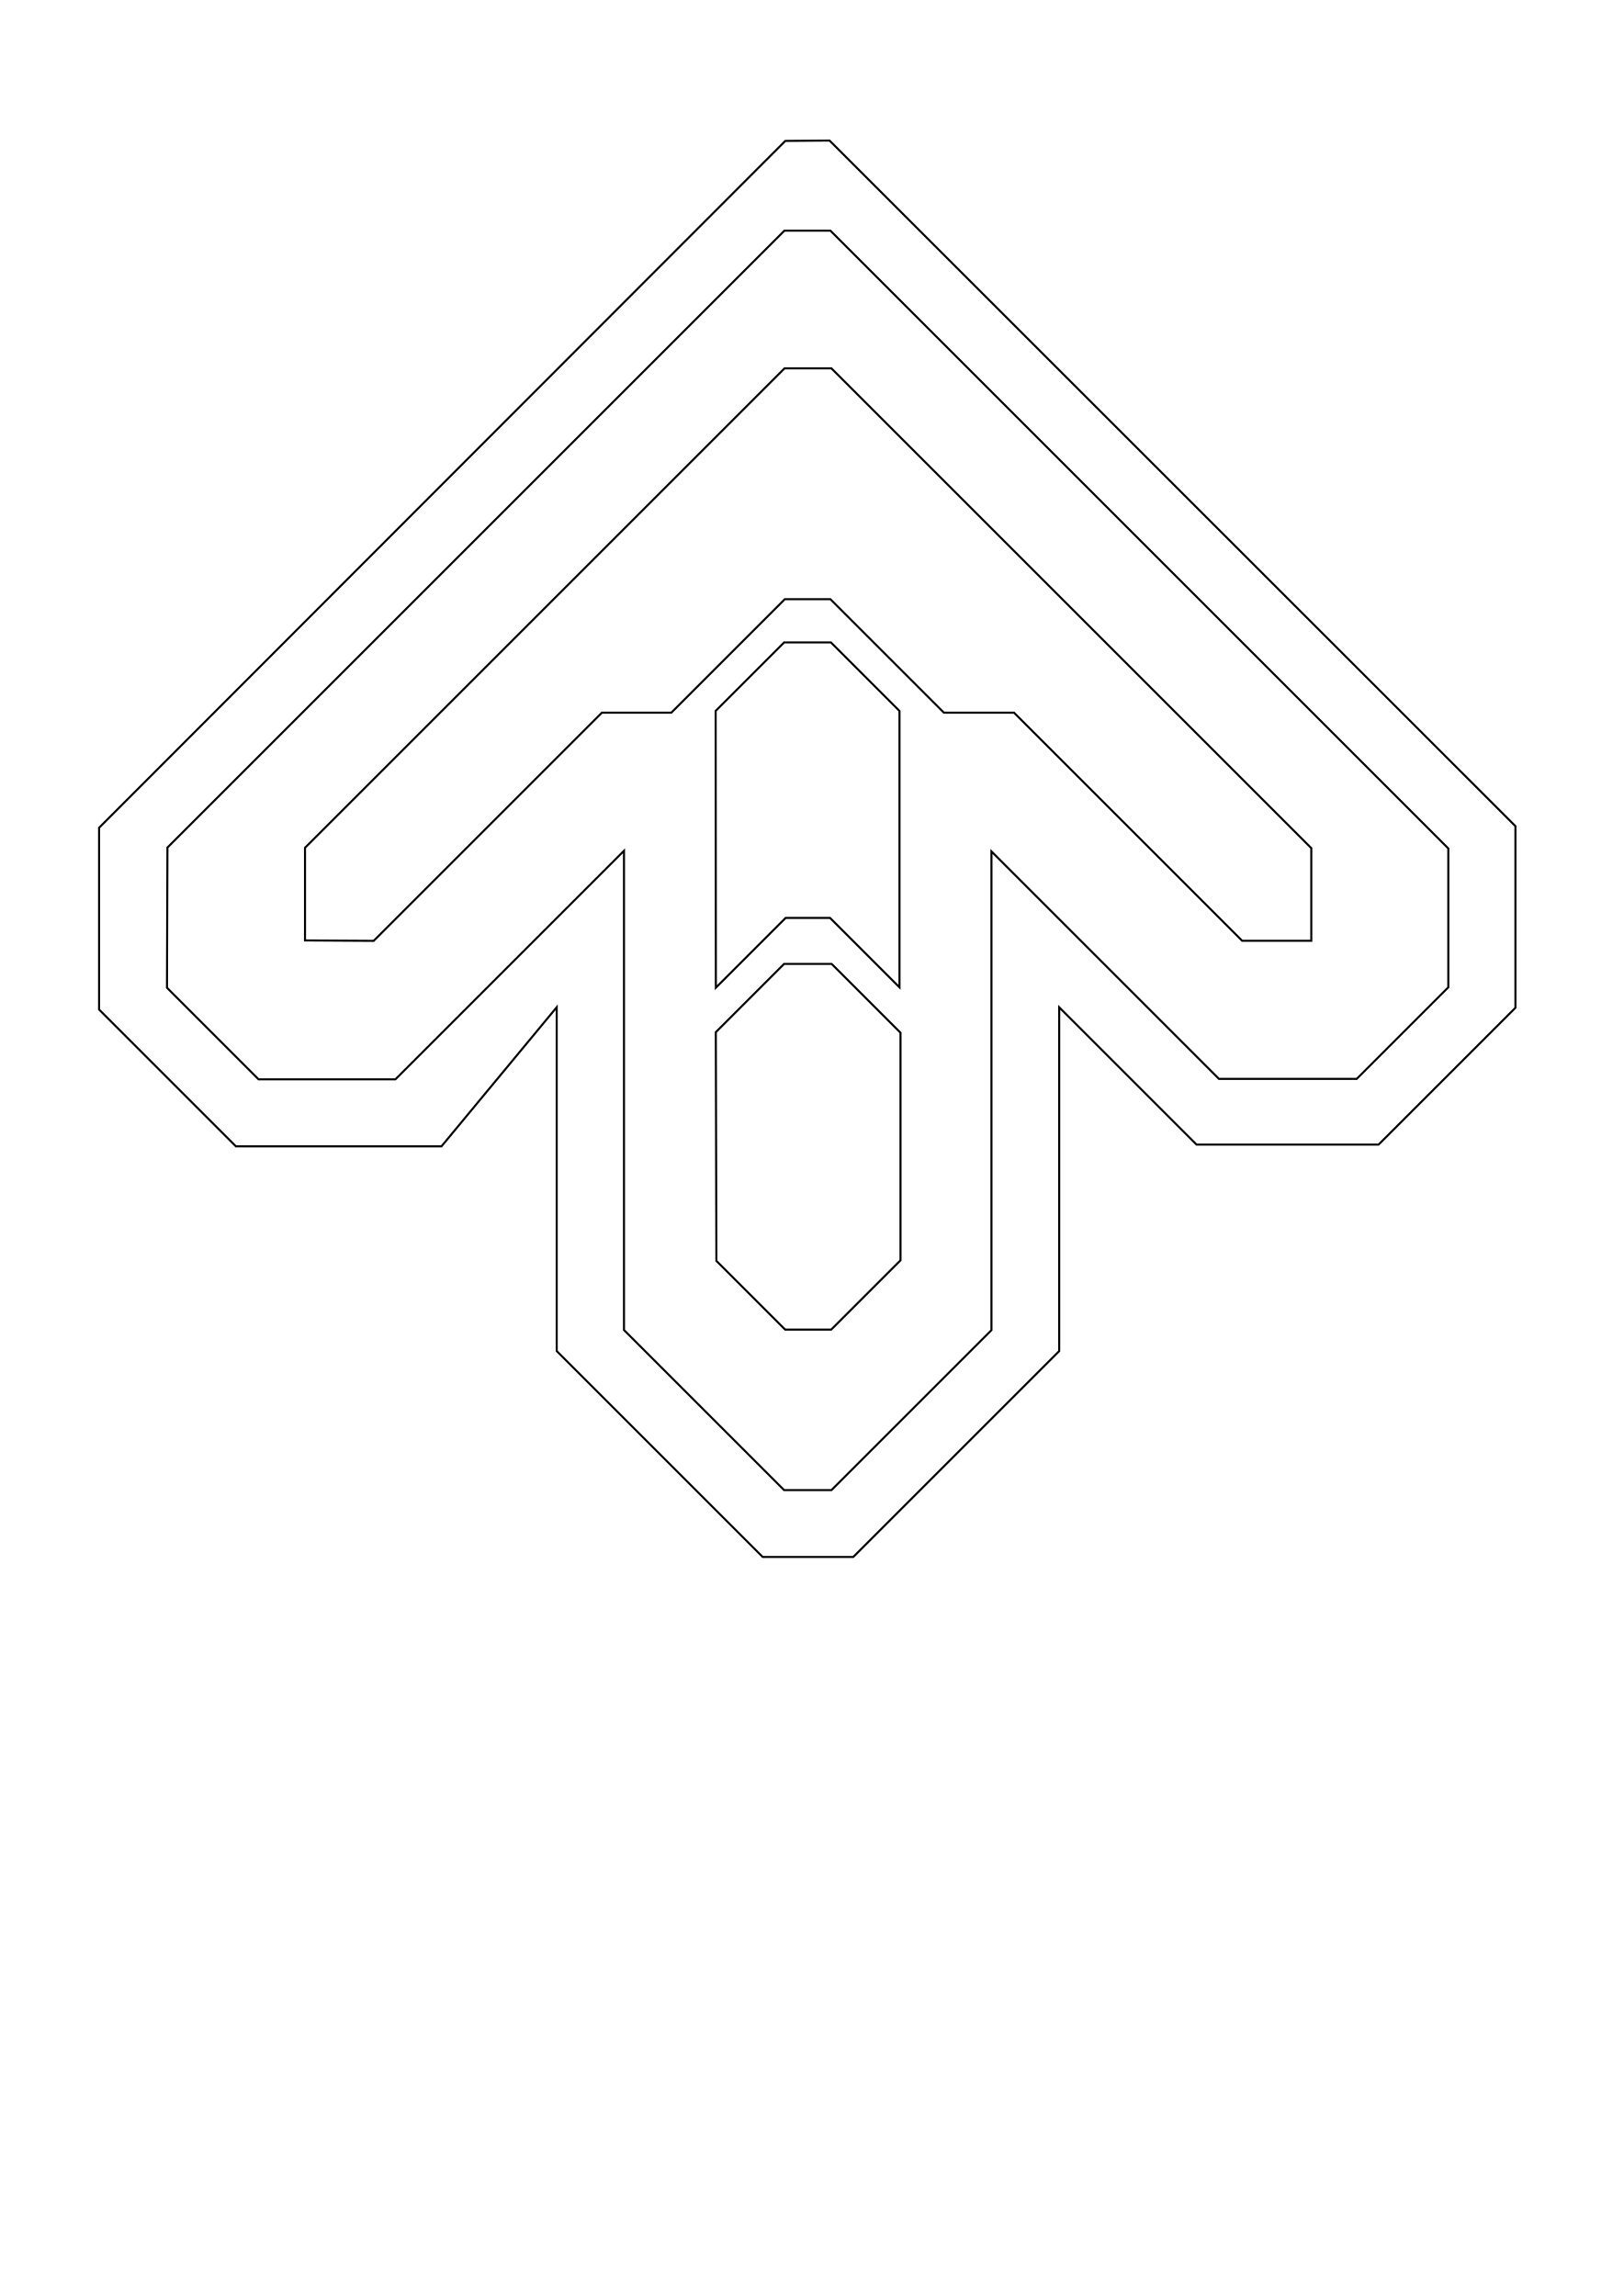
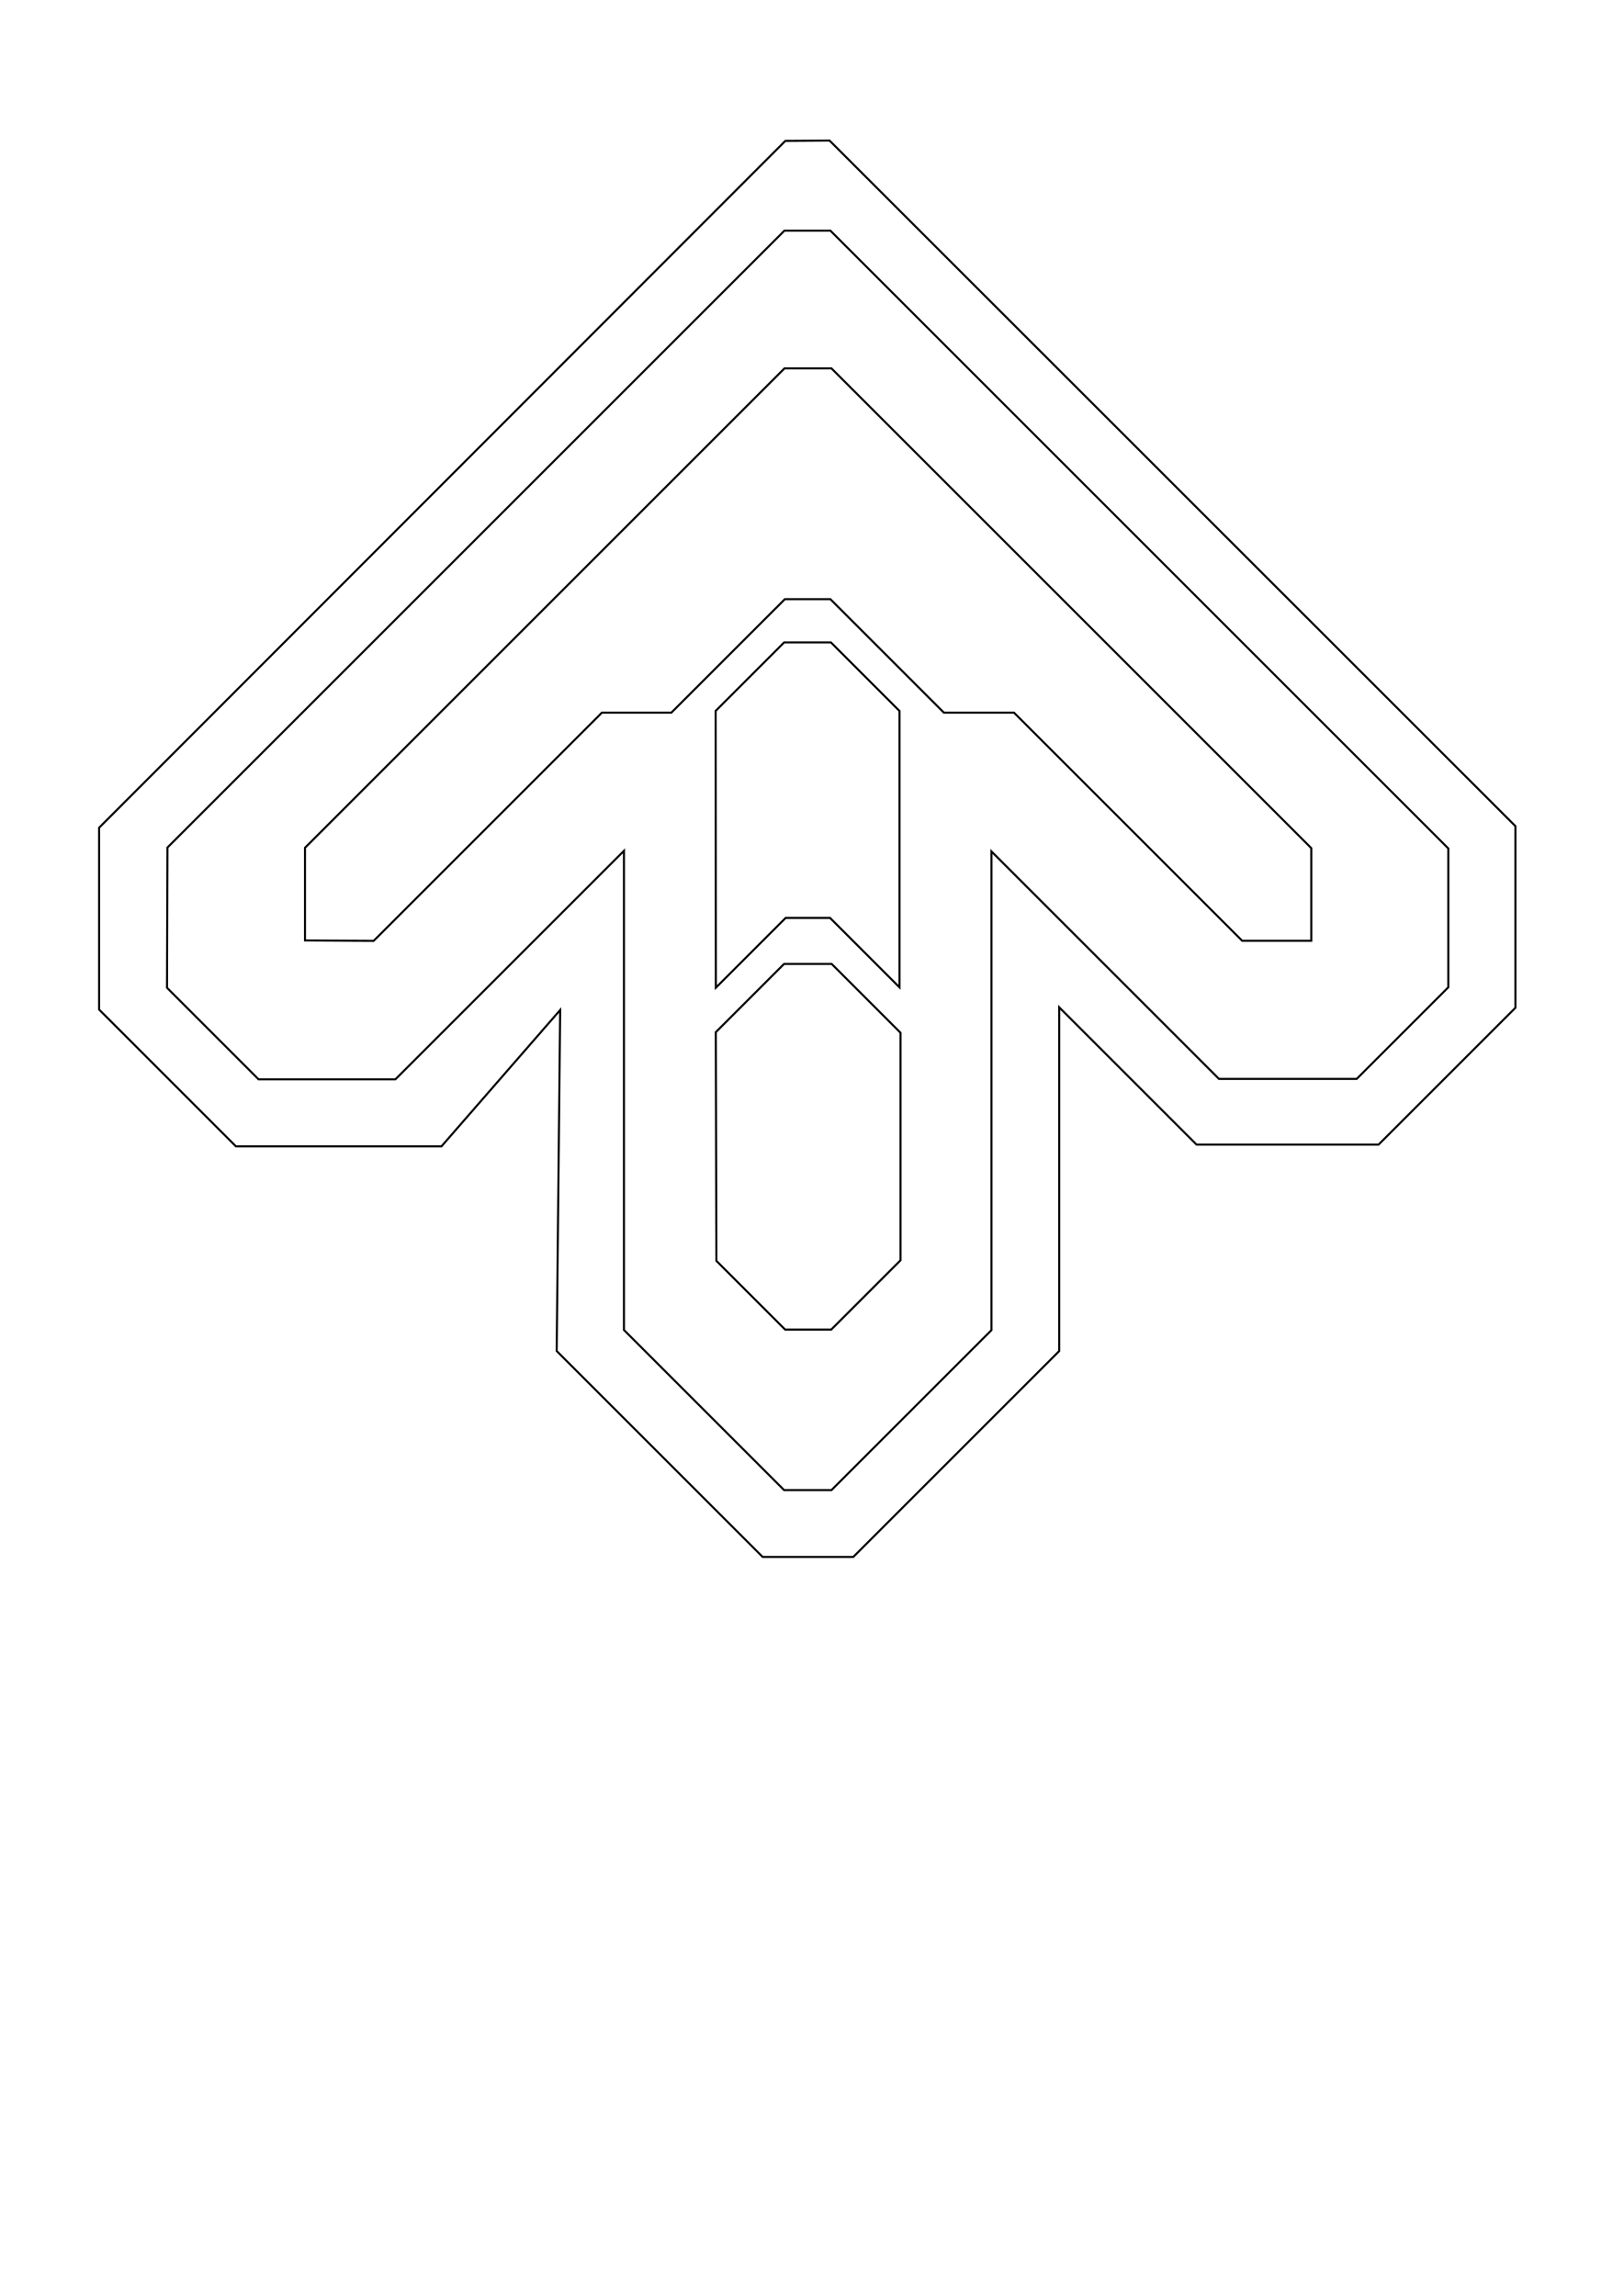
<svg xmlns="http://www.w3.org/2000/svg" width="210mm" height="297mm" viewBox="0 0 210 297" version="1.1" id="svg5">
  <defs id="defs2" />
  <g id="layer1">
-     <path style="fill:none;stroke:#000000;stroke-width:0.265px;stroke-linecap:butt;stroke-linejoin:miter;stroke-opacity:1" d="m 101.569,18.227 5.718,-0.045 88.709,88.686 v 23.493 l -17.7,17.7 h -23.542 l -17.763,-17.763 v 44.47 l -26.635,26.635 H 98.643 L 72.001,174.762 V 130.293 L 57.099,148.284 H 30.508 l -17.692,-17.692 v -23.517 z" id="path968" />
+     <path style="fill:none;stroke:#000000;stroke-width:0.265px;stroke-linecap:butt;stroke-linejoin:miter;stroke-opacity:1" d="m 101.569,18.227 5.718,-0.045 88.709,88.686 v 23.493 l -17.7,17.7 h -23.542 l -17.763,-17.763 v 44.47 l -26.635,26.635 H 98.643 L 72.001,174.762 72.447,130.651 57.099,148.284 H 30.508 l -17.692,-17.692 v -23.517 z" id="path968" />
    <path style="fill:none;stroke:#000000;stroke-width:0.265px;stroke-linecap:butt;stroke-linejoin:miter;stroke-opacity:1" d="M 21.655,109.633 101.451,29.837 h 5.948 l 79.916,79.916 v 17.958 l -11.847,11.847 H 157.65 L 128.228,110.135 v 61.925 l -20.695,20.695 h -6.121 L 80.703,172.046 V 110.052 L 51.138,139.617 H 33.439 L 21.597,127.774 Z" id="path1163" />
    <path style="fill:none;stroke:#000000;stroke-width:0.265px;stroke-linecap:butt;stroke-linejoin:miter;stroke-opacity:1" d="m 92.654,163.099 8.893,8.893 h 5.955 l 8.964,-8.964 v -29.434 l -8.904,-8.904 h -6.156 l -8.827,8.827 z" id="path1358" />
    <path style="fill:none;stroke:#000000;stroke-width:0.265px;stroke-linecap:butt;stroke-linejoin:miter;stroke-opacity:1" d="m 92.559,91.959 8.858,-8.858 h 6.049 l 8.869,8.869 v 35.749 l -8.982,-8.982 h -5.744 l -9.024,9.024 z" id="path1393" />
    <path style="fill:none;stroke:#000000;stroke-width:0.265px;stroke-linecap:butt;stroke-linejoin:miter;stroke-opacity:1" d="M 39.448,121.65 V 109.666 L 101.463,47.652 h 6.07 l 62.062,62.062 v 11.981 h -8.943 L 131.144,92.187 h -9.069 L 107.399,77.511 H 101.502 L 86.826,92.187 H 77.846 L 48.327,121.706 Z" id="path1395" />
+     <path style="fill:#ff0000;stroke:#000000;stroke-width:0.265px;stroke-linecap:butt;stroke-linejoin:miter;stroke-opacity:1" d="m 300.933,16.599 5.718,-0.045 88.709,88.686 V 128.733 l -17.7,17.7 H 354.118 L 336.356,128.671 v 44.47 l -26.635,26.635 h -11.714 l -26.642,-26.642 0.447,-44.112 -15.348,17.633 h -26.591 l -17.692,-17.692 V 105.446 Z" id="path968-2" />
+     <path style="fill:#0000ff;stroke:#000000;stroke-width:0.265px;stroke-linecap:butt;stroke-linejoin:miter;stroke-opacity:1" d="M 221.019,108.004 300.815,28.208 h 5.948 l 79.916,79.916 v 17.958 l -11.847,11.847 h -17.817 l -29.422,-29.422 v 61.925 l -20.695,20.695 h -6.121 l -20.709,-20.709 v -61.994 l -29.565,29.565 h -17.699 l -11.843,-11.843 z" id="path1163-0" />
+     <path style="fill:#00ffff;stroke:#000000;stroke-width:0.265px;stroke-linecap:butt;stroke-linejoin:miter;stroke-opacity:1" d="m 292.018,161.471 8.893,8.893 h 5.955 l 8.964,-8.964 v -29.434 l -8.904,-8.904 h -6.156 l -8.827,8.827 z" id="path1358-6" />
+     <path style="fill:#00ffff;stroke:#000000;stroke-width:0.265px;stroke-linecap:butt;stroke-linejoin:miter;stroke-opacity:1" d="m 291.923,90.33 8.858,-8.858 h 6.049 l 8.869,8.869 V 126.09 l -8.982,-8.982 h -5.744 l -9.024,9.024 z" id="path1393-4" />
+     <path style="fill:#00ffff;stroke:#000000;stroke-width:0.265px;stroke-linecap:butt;stroke-linejoin:miter;stroke-opacity:1" d="m 238.812,120.021 v -11.984 l 62.015,-62.015 h 6.07 l 62.062,62.062 v 11.981 h -8.943 L 330.508,90.558 h -9.069 l -14.676,-14.676 h -5.897 l -14.676,14.676 h -8.98 L 247.691,120.077 Z" id="path1395-1" />
  </g>
</svg>
